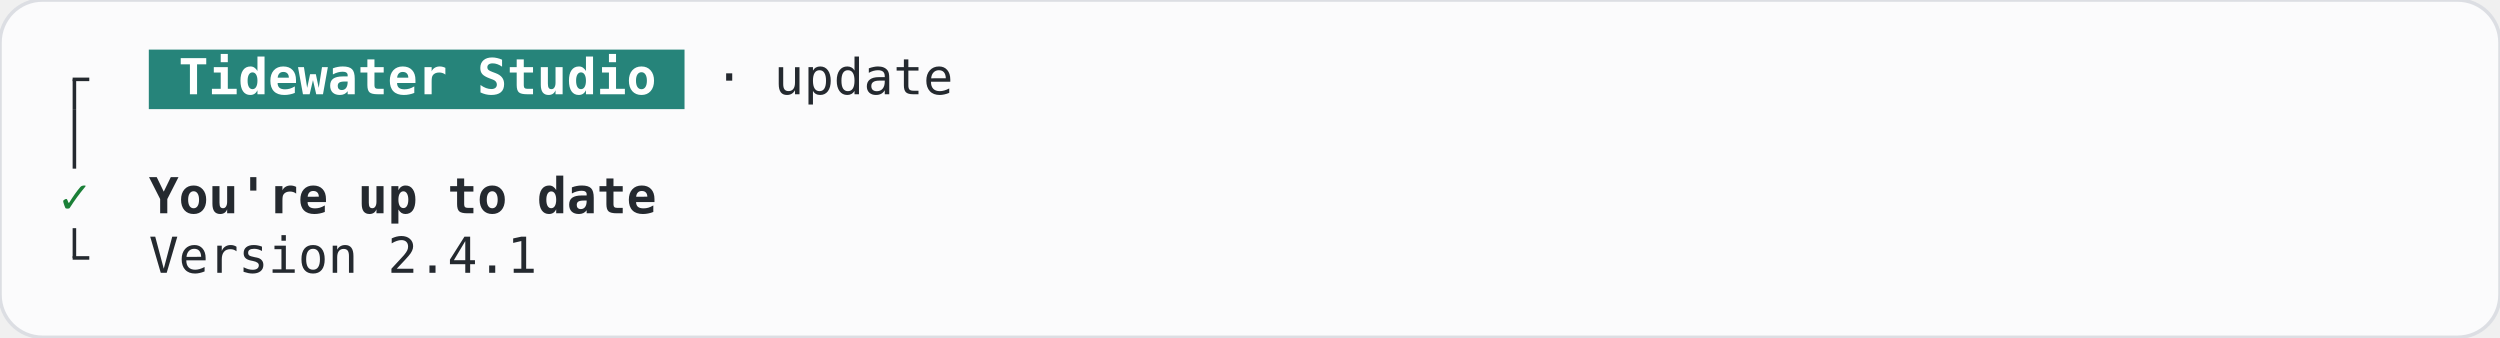
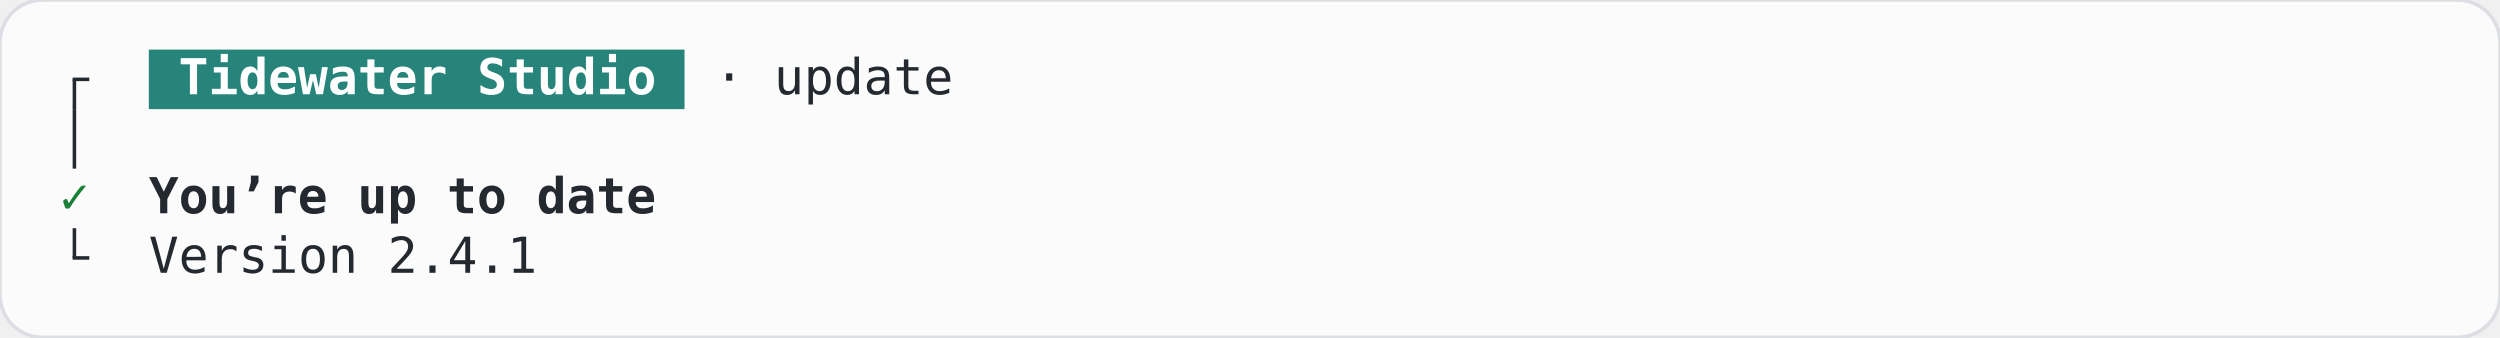
<svg xmlns="http://www.w3.org/2000/svg" width="705.6" height="95.2" viewBox="0 0 705.6 95.2" role="img" aria-label="UpdatePrompt, up-to-date, terminal, light theme">
  <rect width="705.6" height="95.2" rx="12" fill="#fbfbfc" stroke="#dcdee3" />
  <g font-family="JetBrains Mono, ui-monospace, monospace" font-size="14" xml:space="preserve">
    <rect x="42" y="14" width="151.2" height="16.8" fill="#26847a" />
    <rect x="20.5" y="22.4" width="1" height="8.4" fill="#24292f" />
    <rect x="20.5" y="21.9" width="4.7" height="1" fill="#24292f" />
    <text x="50.4" y="26.6" textLength="134.4" lengthAdjust="spacingAndGlyphs" fill="#ffffff" font-weight="600">Tidewater Studio</text>
    <text x="201.6" y="26.6" textLength="67.2" lengthAdjust="spacingAndGlyphs" fill="#24292f">· update</text>
    <rect x="20.5" y="30.8" width="1" height="16.8" fill="#24292f" />
    <text x="21" y="60.2" text-anchor="middle" fill="#1a7f37">✓</text>
-     <text x="42" y="60.2" textLength="142.8" lengthAdjust="spacingAndGlyphs" fill="#24292f" font-weight="600">You're up to date</text>
+     <text x="42" y="60.2" textLength="25.2" lengthAdjust="spacingAndGlyphs" fill="#24292f" font-weight="600">You</text>
+     <text x="71.4" y="60.2" text-anchor="middle" fill="#24292f" font-weight="600">’</text>
+     <text x="75.6" y="60.2" textLength="109.2" lengthAdjust="spacingAndGlyphs" fill="#24292f" font-weight="600">re up to date</text>
    <rect x="20.5" y="64.4" width="1" height="8.4" fill="#24292f" />
    <rect x="20.5" y="72.3" width="4.7" height="1" fill="#24292f" />
    <text x="42" y="77" textLength="109.2" lengthAdjust="spacingAndGlyphs" fill="#24292f">Version 2.4.1</text>
  </g>
</svg>
